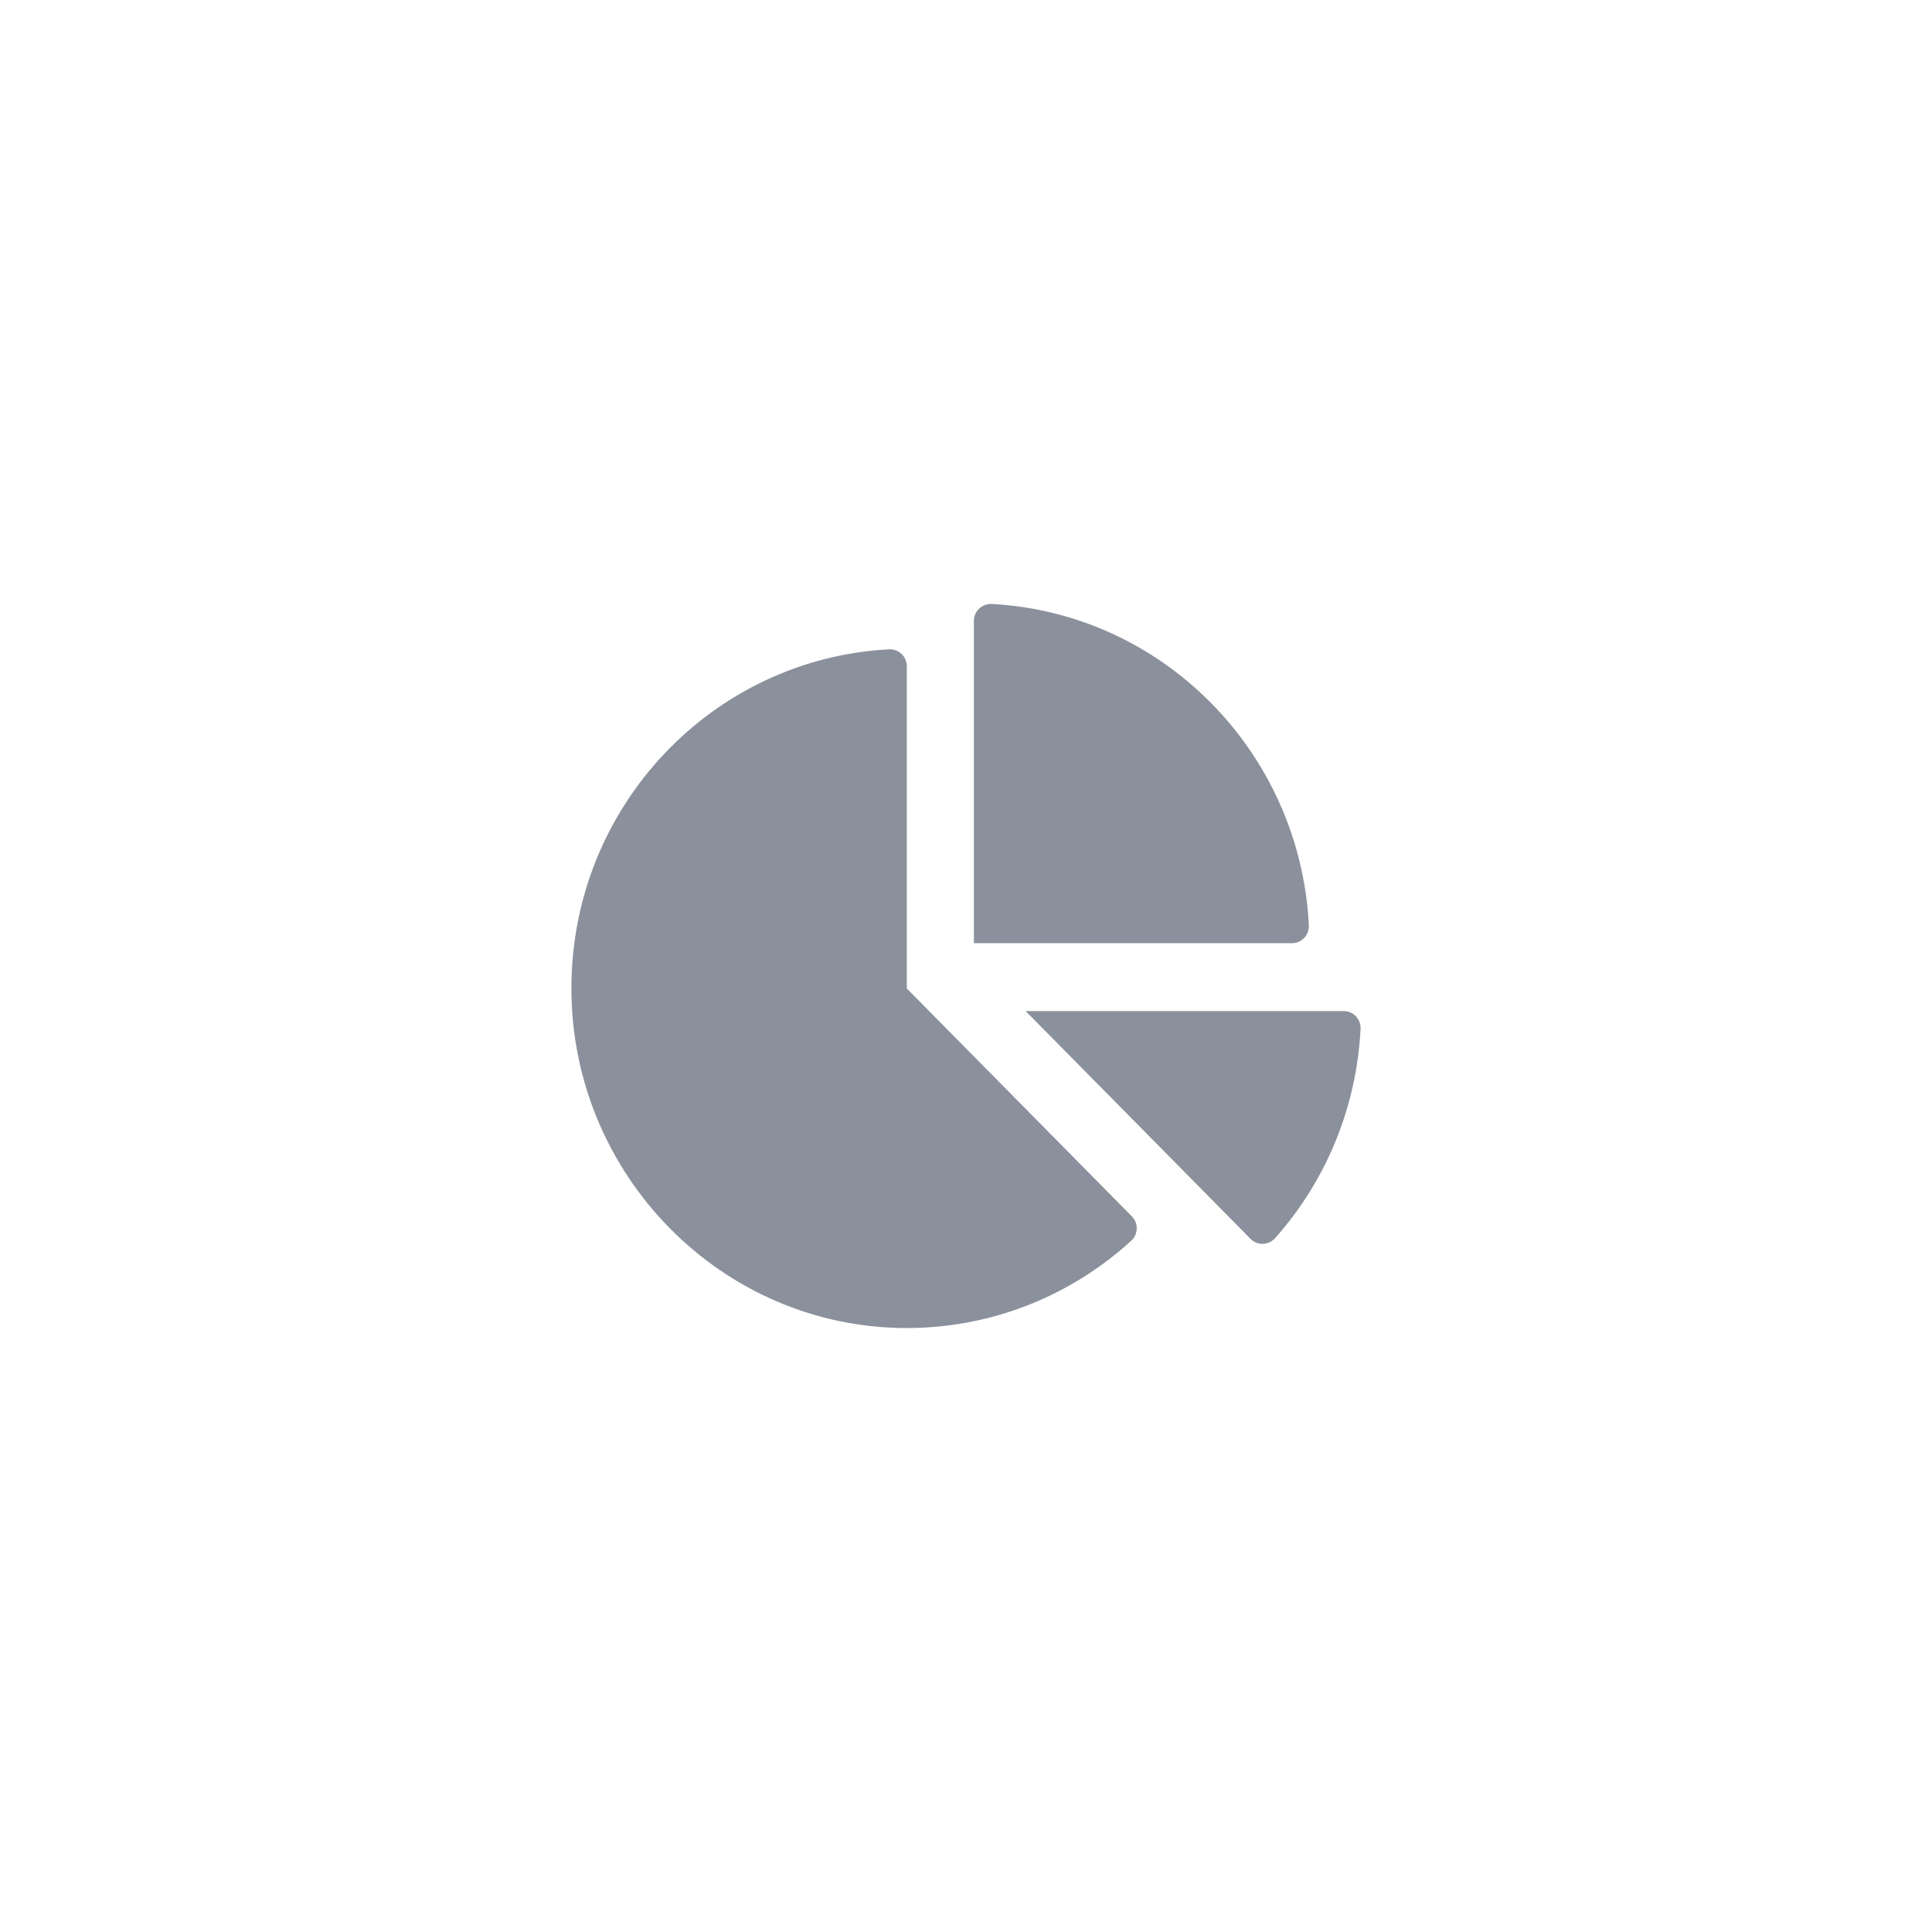
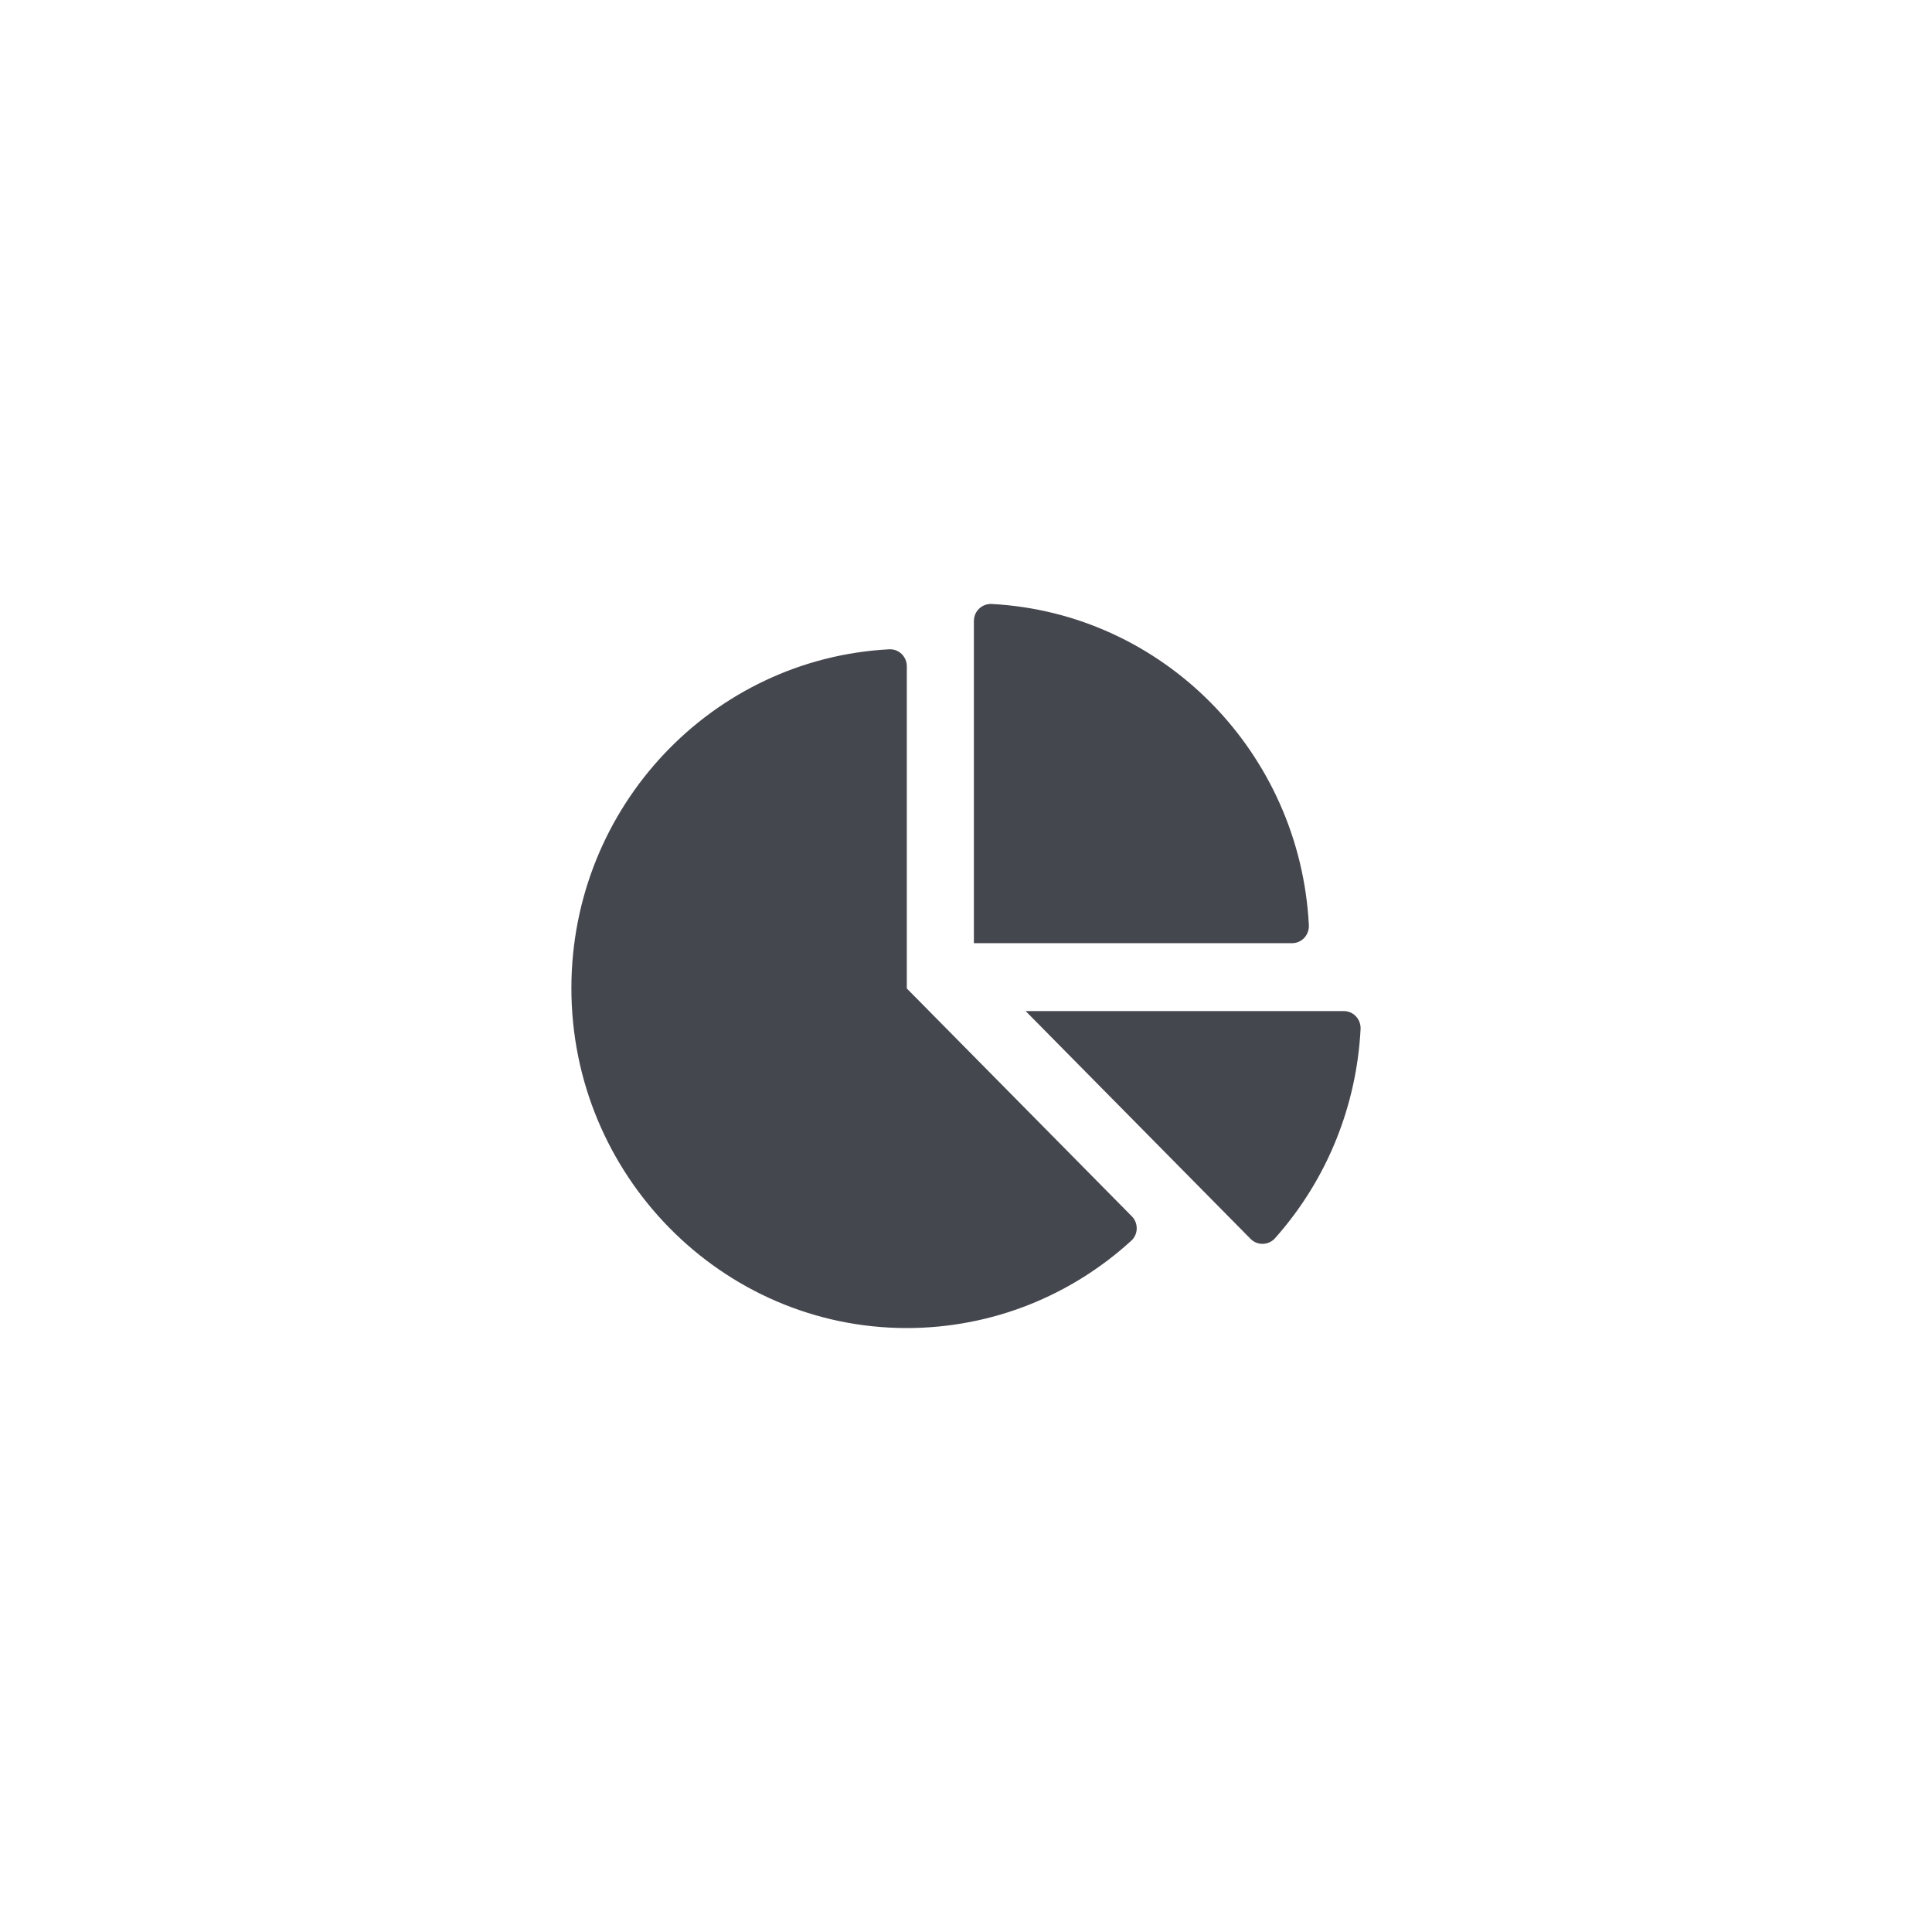
<svg xmlns="http://www.w3.org/2000/svg" width="60" height="60" viewBox="0 0 60 60">
  <g fill="none" fill-rule="evenodd">
    <path d="M0 0H40V40H0z" />
    <g transform="translate(17 18)">
-       <path fill="#8B919C" fill-rule="nonzero" d="M13.245 1.284v10.007h9.883c.3 0 .534-.255.52-.559-.277-5.378-4.535-9.694-9.852-9.975-.3-.013-.551.224-.551.527zM24.734 13.4c.3 0 .534.255.52.558-.121 2.338-1.006 4.64-2.656 6.495-.2.224-.547.237-.76.022L14.852 13.4h9.883zm-6.585 6.372c.209.21.204.562-.017.76-1.849 1.688-4.297 2.712-6.979 2.712C5.415 23.239.736 18.489.745 12.674.754 7.046 5.12 2.455 10.61 2.165c.3-.018.552.223.552.526v10.007l6.987 7.075z" />
+       <path fill="#45474e" fill-rule="nonzero" d="M13.245 1.284v10.007h9.883c.3 0 .534-.255.52-.559-.277-5.378-4.535-9.694-9.852-9.975-.3-.013-.551.224-.551.527zM24.734 13.4c.3 0 .534.255.52.558-.121 2.338-1.006 4.64-2.656 6.495-.2.224-.547.237-.76.022L14.852 13.4h9.883zm-6.585 6.372c.209.21.204.562-.017.76-1.849 1.688-4.297 2.712-6.979 2.712C5.415 23.239.736 18.489.745 12.674.754 7.046 5.12 2.455 10.61 2.165c.3-.018.552.223.552.526v10.007l6.987 7.075z" />
    </g>
  </g>
</svg>
